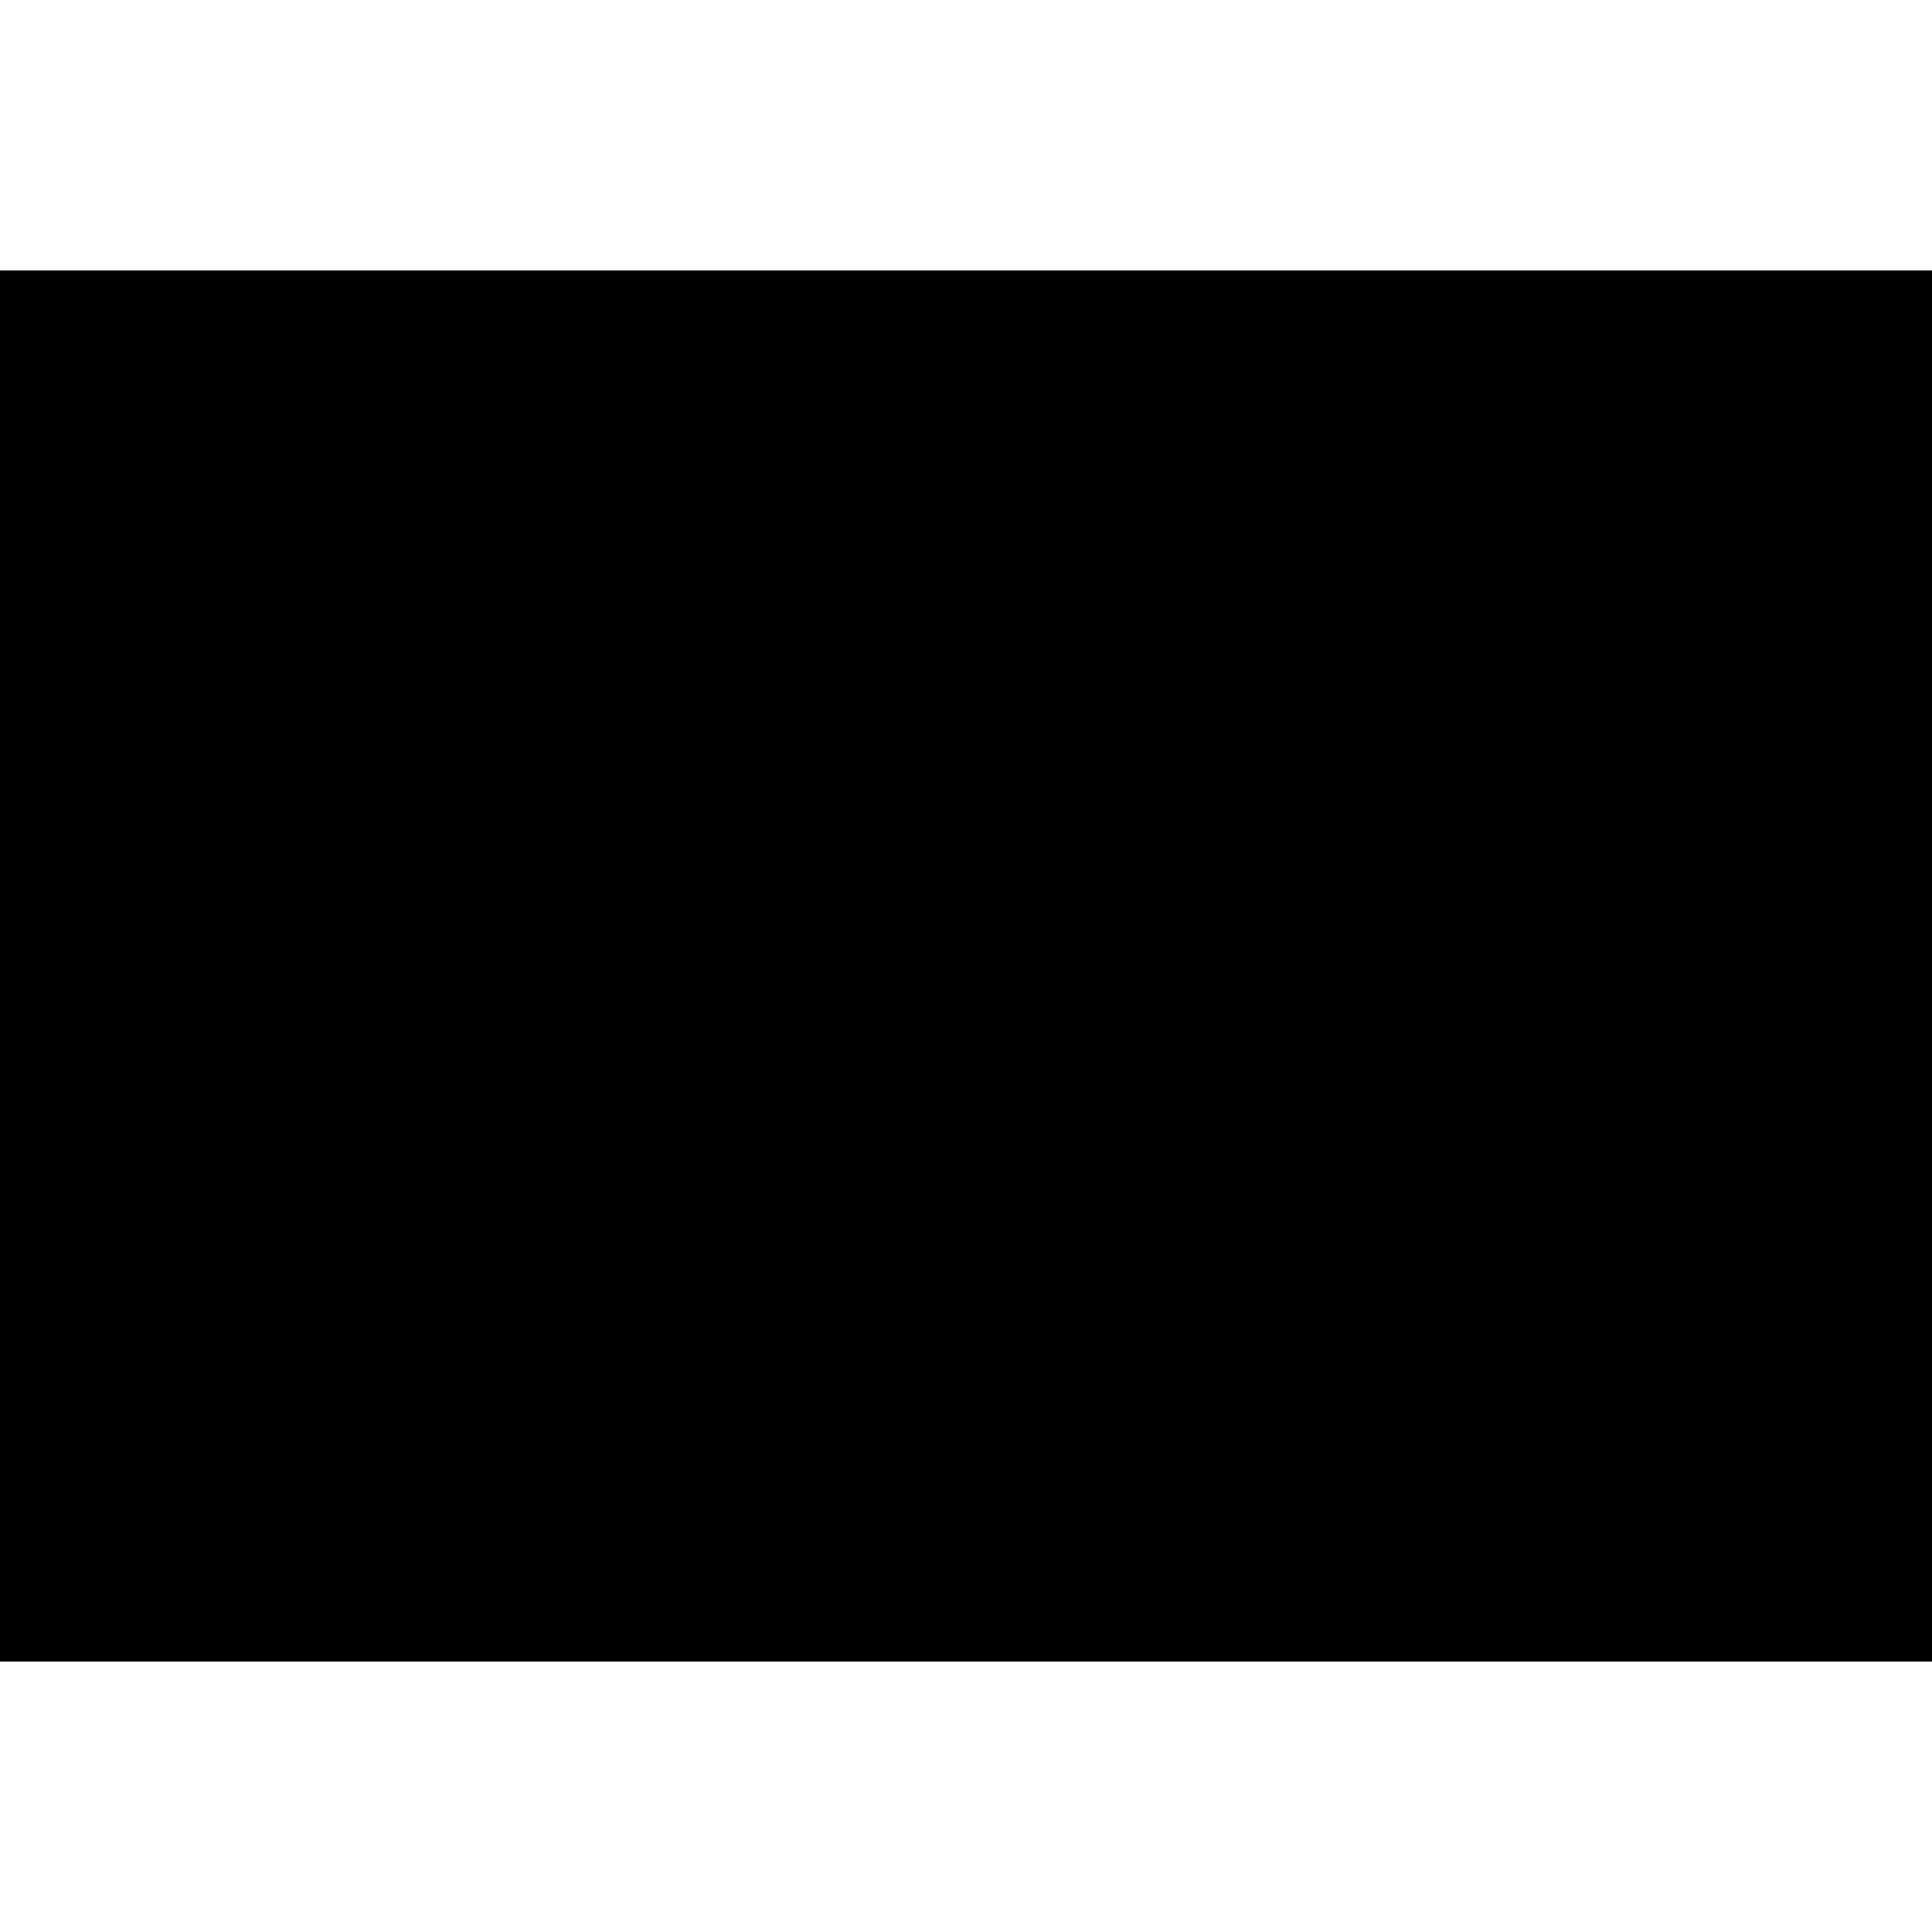
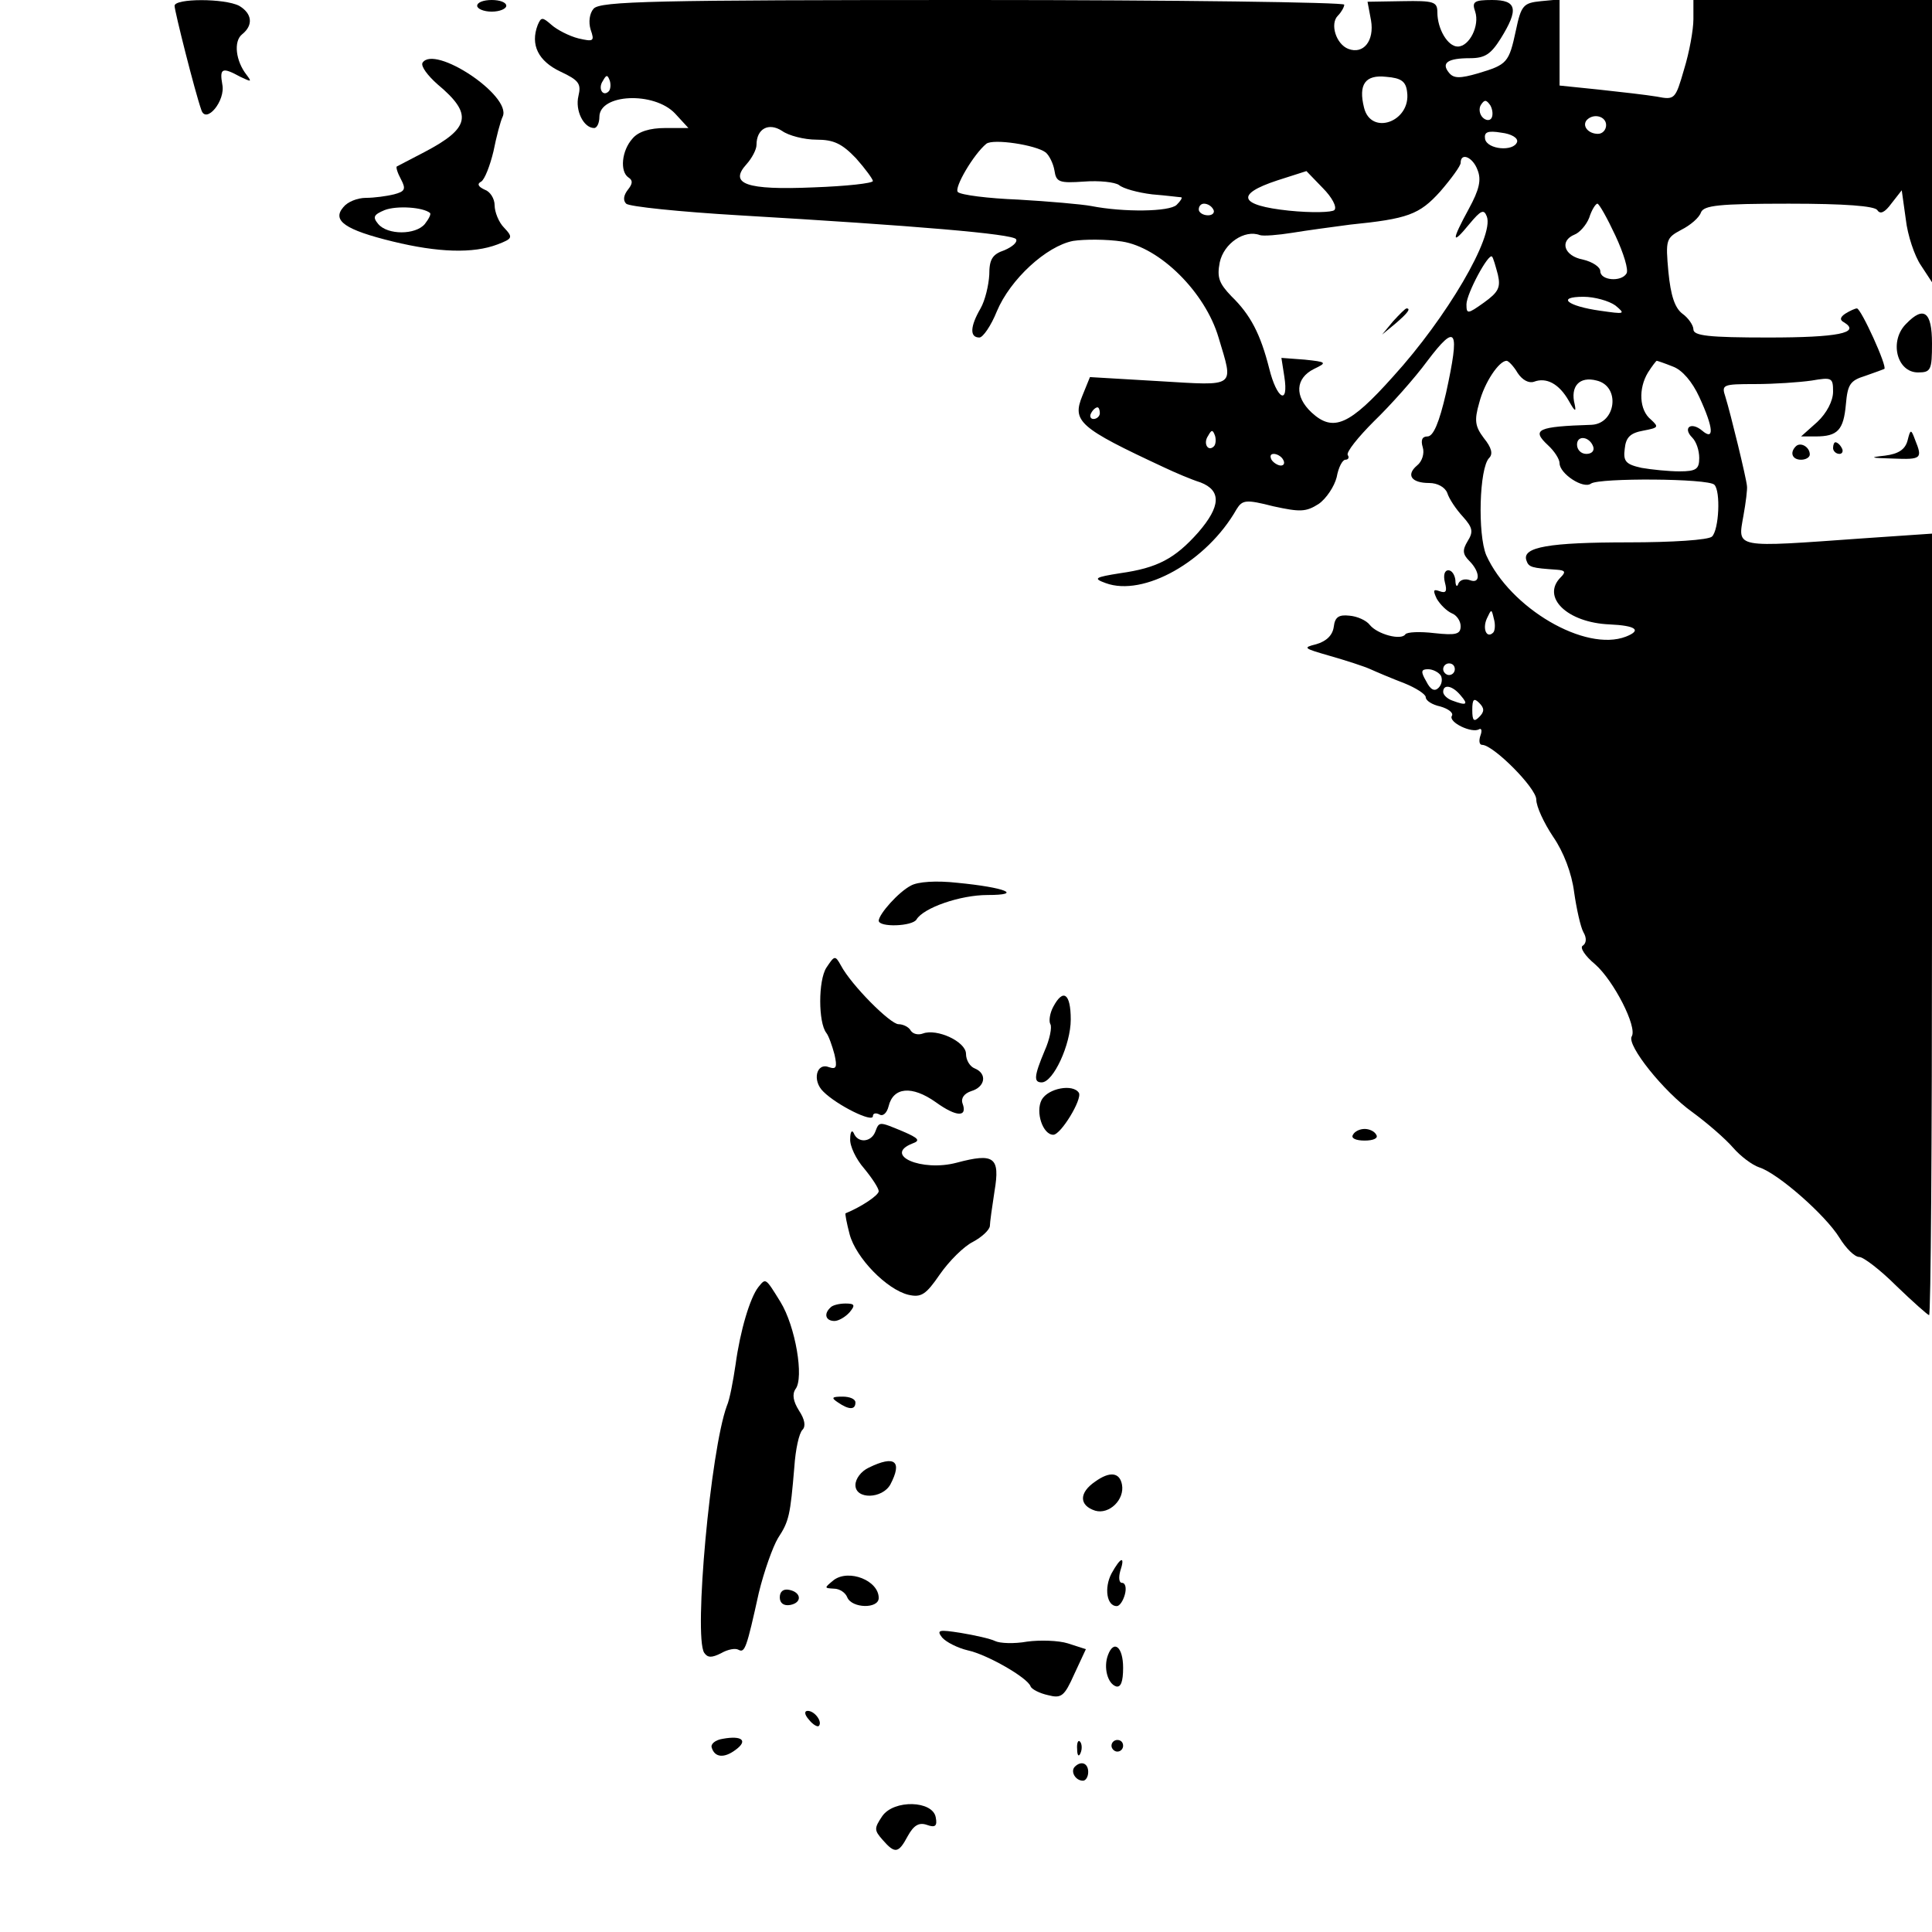
- <svg xmlns="http://www.w3.org/2000/svg" version="1.0" width="1286pt" height="1286pt" viewBox="0 0 1286 1286" preserveAspectRatio="xMidYMid meet">
-   <g transform="translate(0,1286) scale(0.1,-0.1)" fill="#000000" stroke="none">
-     <path d="M0 6430 l0 -4630 6430 0 6430 0 0 4630 0 4630 -6430 0 -6430 0 0 -4630z" />
+ <svg xmlns="http://www.w3.org/2000/svg" version="1.0" width="332pt" height="332pt" viewBox="0 0 332 332" preserveAspectRatio="xMidYMid meet">
+   <g transform="translate(0,332) scale(0.1,-0.1)" fill="#000000" stroke="none">
+     <path d="M300 3310 c0 -9 35 -148 46 -179 8 -25 42 16 36 44 -5 28 0 30 31 13 19 -9 20 -9 11 3 -19 24 -23 58 -8 70 20 16 17 36 -5 49 -25 13 -111 13 -111 0z" />
+     <path d="M820 3310 c0 -5 11 -10 25 -10 14 0 25 5 25 10 0 6 -11 10 -25 10 -14 0 -25 -4 -25 -10z" />
+     <path d="M1020 3305 c-7 -8 -9 -23 -5 -36 7 -20 5 -21 -21 -15 -16 4 -37 15 -46 23 -16 14 -18 14 -24 0 -13 -34 1 -62 39 -80 32 -15 36 -21 31 -42 -6 -25 9 -55 27 -55 5 0 9 9 9 19 0 40 94 44 130 6 l23 -25 -40 0 c-26 0 -46 -6 -56 -18 -19 -21 -22 -57 -7 -67 8 -5 7 -11 -1 -21 -7 -9 -9 -18 -3 -24 5 -5 92 -14 194 -20 306 -18 470 -32 476 -41 3 -5 -6 -13 -20 -19 -21 -7 -26 -16 -26 -42 -1 -18 -7 -44 -15 -58 -18 -31 -19 -50 -2 -50 6 0 20 20 30 45 23 55 85 112 131 121 20 3 57 3 84 -1 65 -10 143 -87 166 -165 26 -87 32 -83 -102 -75 l-119 7 -13 -32 c-18 -44 -6 -55 140 -123 19 -9 47 -21 63 -26 36 -14 35 -41 -4 -86 -40 -45 -70 -61 -134 -70 -44 -7 -47 -9 -25 -17 65 -24 174 37 225 127 10 16 16 17 63 5 46 -10 56 -10 78 4 13 9 27 30 31 46 3 17 10 30 15 30 5 0 7 4 4 8 -3 5 18 31 45 58 28 27 70 74 92 104 50 66 56 55 32 -55 -12 -52 -22 -75 -32 -75 -9 0 -12 -6 -8 -19 3 -10 -1 -24 -10 -31 -19 -16 -10 -30 21 -30 14 0 27 -7 31 -17 3 -10 15 -28 27 -41 17 -19 18 -26 8 -42 -9 -15 -9 -22 3 -34 19 -19 19 -40 1 -33 -8 3 -17 1 -20 -6 -2 -7 -5 -4 -5 6 -1 9 -6 17 -12 17 -7 0 -9 -9 -6 -21 4 -15 2 -19 -9 -15 -11 4 -12 2 -5 -13 6 -10 17 -21 26 -25 8 -3 15 -13 15 -22 0 -14 -8 -16 -45 -12 -25 3 -47 2 -50 -2 -7 -11 -48 0 -61 16 -6 8 -22 15 -35 16 -18 2 -25 -2 -27 -19 -2 -15 -13 -25 -30 -30 -24 -6 -22 -7 23 -20 28 -8 59 -18 70 -23 11 -5 37 -16 58 -24 20 -8 37 -19 37 -24 0 -6 11 -13 25 -16 14 -4 23 -11 20 -16 -7 -11 35 -31 47 -23 4 2 5 -3 2 -11 -3 -9 -2 -16 3 -16 19 0 93 -74 93 -94 0 -12 13 -40 29 -64 18 -26 32 -63 36 -95 4 -28 11 -60 16 -69 6 -10 5 -19 -1 -23 -6 -3 4 -18 21 -32 32 -28 73 -108 63 -124 -9 -15 55 -95 104 -130 26 -19 57 -46 70 -61 13 -15 33 -30 45 -34 32 -10 114 -82 138 -121 11 -18 26 -33 34 -33 7 0 36 -22 64 -50 28 -27 54 -50 56 -50 3 0 5 302 5 671 l0 672 -117 -8 c-225 -16 -217 -18 -207 39 4 22 7 46 6 51 -1 13 -28 124 -37 153 -7 21 -5 22 51 22 33 0 76 3 97 6 35 6 37 5 37 -19 0 -16 -11 -37 -27 -52 l-28 -25 25 0 c38 0 48 11 52 55 3 34 7 41 33 49 17 6 31 11 33 12 6 3 -40 104 -47 104 -3 0 -12 -4 -20 -9 -9 -6 -10 -11 -2 -15 29 -18 -11 -26 -130 -26 -103 0 -129 3 -129 14 0 7 -9 20 -19 27 -13 10 -20 31 -24 72 -5 55 -4 58 22 72 16 8 31 21 34 30 5 12 30 15 151 15 97 0 147 -4 152 -11 5 -8 13 -4 24 11 l18 23 7 -50 c3 -27 15 -63 26 -79 l19 -29 0 243 0 242 -205 0 -205 0 0 -33 c0 -18 -7 -57 -16 -86 -15 -52 -16 -53 -47 -47 -18 3 -62 8 -99 12 l-68 7 0 74 0 74 -32 -3 c-30 -3 -34 -7 -43 -50 -12 -56 -15 -59 -65 -74 -31 -9 -42 -9 -50 1 -14 17 -2 25 36 25 26 0 36 7 53 34 31 50 28 66 -15 66 -31 0 -35 -3 -29 -20 8 -24 -10 -60 -30 -60 -17 0 -35 30 -35 59 0 18 -6 20 -60 19 l-60 -1 6 -32 c6 -35 -13 -59 -39 -49 -21 8 -32 43 -18 57 6 6 11 15 11 19 0 4 -287 8 -639 8 -546 0 -640 -2 -651 -15z m26 -142 c-10 -10 -19 5 -10 18 6 11 8 11 12 0 2 -7 1 -15 -2 -18z m1372 -1 c7 -51 -62 -76 -74 -27 -10 40 2 57 38 53 26 -2 34 -8 36 -26z m145 -45 c-3 -5 -10 -4 -15 1 -6 6 -7 16 -3 22 6 9 9 9 16 -1 4 -7 5 -17 2 -22z m197 -12 c0 -8 -6 -15 -14 -15 -17 0 -28 14 -19 24 12 12 33 6 33 -9z m-1357 -25 c30 0 44 -7 68 -32 16 -18 29 -36 29 -39 0 -4 -46 -9 -102 -11 -116 -5 -146 6 -115 40 9 10 17 25 17 33 0 28 21 39 44 24 11 -8 38 -15 59 -15z m1204 -4 c-6 -17 -51 -13 -55 5 -2 12 4 15 28 11 17 -2 29 -9 27 -16z m-810 -18 c6 -5 13 -19 15 -31 3 -20 8 -22 51 -19 26 2 53 -1 60 -6 7 -6 32 -13 57 -16 25 -2 47 -5 50 -5 2 -1 -1 -6 -8 -13 -12 -12 -91 -13 -147 -2 -16 3 -73 8 -125 11 -52 2 -99 8 -104 13 -7 7 27 65 49 83 12 9 85 -2 102 -15z m742 -30 c7 -17 3 -34 -15 -67 -30 -55 -30 -64 1 -26 20 24 25 26 30 13 13 -34 -69 -174 -161 -275 -75 -84 -103 -96 -140 -62 -30 28 -28 59 4 75 23 11 22 12 -16 16 l-40 3 5 -32 c8 -51 -13 -39 -26 14 -15 59 -32 92 -65 124 -21 22 -25 32 -20 58 7 33 43 57 69 47 6 -2 31 0 56 4 24 4 69 10 99 14 99 10 119 17 155 57 19 22 35 44 35 49 0 19 21 10 29 -12z m-246 -69 c-4 -4 -39 -5 -78 -1 -86 9 -93 28 -20 52 l50 16 28 -29 c16 -16 25 -33 20 -38z m-208 1 c3 -5 -1 -10 -9 -10 -9 0 -16 5 -16 10 0 6 4 10 9 10 6 0 13 -4 16 -10z m691 -45 c14 -30 23 -59 19 -65 -9 -15 -45 -12 -45 4 0 7 -13 16 -30 20 -32 6 -41 32 -14 43 8 3 20 16 25 29 4 13 11 24 14 24 3 0 17 -25 31 -55z m-202 -67 c5 -22 1 -30 -24 -48 -28 -20 -30 -20 -30 -3 0 18 38 89 44 82 2 -2 6 -16 10 -31z m202 -53 c18 -15 16 -15 -26 -9 -57 8 -76 24 -29 24 19 0 44 -7 55 -15z m-168 -116 c8 -12 19 -18 28 -15 21 8 43 -3 60 -33 10 -18 13 -20 10 -6 -8 31 8 49 38 41 41 -10 33 -74 -9 -76 -93 -3 -104 -8 -75 -35 11 -10 20 -24 20 -31 0 -18 41 -45 54 -35 14 10 202 9 212 -2 11 -11 8 -77 -4 -89 -6 -6 -69 -10 -143 -10 -137 0 -184 -8 -176 -31 4 -12 9 -13 52 -16 15 -1 16 -4 7 -13 -34 -34 11 -78 84 -81 45 -2 56 -10 28 -21 -70 -27 -199 49 -240 140 -15 36 -12 150 5 167 7 7 4 18 -9 34 -15 20 -17 30 -8 61 9 35 34 72 47 72 3 0 12 -9 19 -21z m267 11 c16 -6 33 -26 45 -52 25 -54 26 -76 5 -58 -19 16 -34 5 -17 -12 7 -7 12 -22 12 -35 0 -19 -5 -23 -34 -23 -18 0 -48 3 -65 6 -27 6 -32 11 -29 33 2 20 10 27 32 31 26 5 27 6 13 19 -20 16 -22 53 -5 81 7 11 14 20 15 20 1 0 13 -4 28 -10z m-985 -80 c0 -5 -5 -10 -11 -10 -5 0 -7 5 -4 10 3 6 8 10 11 10 2 0 4 -4 4 -10z m196 -57 c-10 -10 -19 5 -10 18 6 11 8 11 12 0 2 -7 1 -15 -2 -18z m652 -1 c2 -7 -3 -12 -12 -12 -9 0 -16 7 -16 16 0 17 22 14 28 -4z m-533 -22 c3 -5 2 -10 -4 -10 -5 0 -13 5 -16 10 -3 6 -2 10 4 10 5 0 13 -4 16 -10z m361 -297 c-11 -11 -19 6 -11 24 8 17 8 17 12 0 3 -10 2 -21 -1 -24z m-66 -63 c0 -5 -4 -10 -10 -10 -5 0 -10 5 -10 10 0 6 5 10 10 10 6 0 10 -4 10 -10z m-24 -11 c3 -6 2 -15 -4 -21 -7 -7 -14 -3 -21 11 -10 17 -9 21 3 21 8 0 18 -5 22 -11z m34 -34 c14 -16 10 -18 -14 -9 -9 3 -16 10 -16 15 0 14 16 11 30 -6z m32 -37 c-9 -9 -12 -7 -12 12 0 19 3 21 12 12 9 -9 9 -15 0 -24z" />
+     <path d="M2394 2768 l-19 -23 23 19 c21 18 27 26 19 26 -2 0 -12 -10 -23 -22z" />
+     <path d="M726 3212 c-3 -6 9 -22 26 -37 61 -51 56 -75 -22 -116 -25 -13 -46 -24 -48 -25 -2 -1 1 -11 7 -22 9 -17 7 -21 -12 -26 -12 -3 -34 -6 -48 -6 -15 0 -32 -7 -39 -16 -20 -23 3 -39 85 -59 78 -19 138 -21 180 -5 26 10 27 12 11 29 -9 9 -16 27 -16 38 0 12 -8 24 -17 27 -11 5 -14 10 -6 14 6 4 15 27 21 52 5 25 12 52 16 60 15 36 -118 124 -138 92z m13 -258 c2 -2 -2 -10 -9 -19 -16 -19 -64 -19 -80 0 -10 12 -8 16 11 24 21 8 66 5 78 -5z" />
+     <path d="M3276 2764 c-30 -29 -17 -84 20 -84 22 0 24 4 24 50 0 54 -14 65 -44 34z" />
+     <path d="M3278 2563 c-4 -15 -15 -23 -39 -26 -28 -3 -25 -4 14 -5 49 -2 51 0 38 32 -7 19 -8 19 -13 -1z" />
+     <path d="M3086 2553 c-11 -11 -6 -23 9 -23 8 0 15 4 15 9 0 13 -16 22 -24 14z" />
+     <path d="M3150 2550 c0 -5 5 -10 11 -10 5 0 7 5 4 10 -3 6 -8 10 -11 10 -2 0 -4 -4 -4 -10z" />
+     <path d="M1565 1798 c-21 -11 -54 -48 -55 -60 0 -12 58 -10 65 2 12 20 75 42 122 42 62 0 31 13 -52 21 -36 4 -68 2 -80 -5z" />
+     <path d="M1420 1657 c-14 -22 -14 -94 0 -112 4 -5 10 -22 14 -37 5 -22 3 -26 -9 -22 -22 9 -30 -23 -10 -42 23 -23 85 -54 85 -42 0 5 5 6 11 3 6 -4 13 2 16 14 8 33 40 36 81 7 36 -26 55 -26 46 -2 -3 9 3 17 15 21 24 7 28 30 6 39 -8 3 -15 14 -15 25 0 21 -50 44 -74 35 -8 -3 -17 -1 -21 5 -3 6 -13 11 -21 11 -14 0 -81 67 -99 101 -10 18 -11 17 -25 -4z" />
+     <path d="M1810 1590 c-6 -11 -8 -25 -5 -30 3 -5 -1 -26 -10 -46 -18 -43 -19 -54 -5 -54 20 0 50 65 50 108 0 45 -13 54 -30 22z" />
+     <path d="M1790 1430 c-11 -21 2 -60 20 -60 13 0 50 61 44 72 -10 16 -53 8 -64 -12z" />
+     <path d="M1504 1375 c-7 -18 -30 -20 -37 -2 -3 6 -6 2 -6 -10 -1 -12 10 -35 24 -51 14 -17 25 -34 25 -39 0 -7 -30 -27 -57 -38 -1 -1 2 -17 7 -36 11 -41 64 -95 101 -104 22 -5 30 0 54 35 16 23 41 48 57 56 15 8 28 20 29 27 0 6 4 34 8 60 10 59 -1 66 -65 49 -60 -16 -127 13 -76 33 14 5 11 9 -17 21 -41 17 -40 17 -47 -1z" />
+     <path d="M2325 1370 c-4 -6 5 -10 20 -10 15 0 24 4 20 10 -3 6 -12 10 -20 10 -8 0 -17 -4 -20 -10z" />
+     <path d="M1303 1108 c-14 -18 -31 -74 -39 -133 -4 -27 -10 -60 -15 -71 -28 -76 -57 -395 -39 -424 6 -9 13 -9 29 -1 12 7 25 9 30 6 11 -6 14 3 35 98 9 37 24 79 33 94 19 29 21 39 28 122 2 30 8 58 14 64 6 6 4 18 -6 33 -10 16 -12 28 -6 37 15 19 0 108 -26 150 -26 42 -25 41 -38 25z" />
+     <path d="M1427 1073 c-12 -11 -8 -23 7 -23 7 0 19 7 26 15 10 12 9 15 -7 15 -11 0 -23 -3 -26 -7z" />
+     <path d="M1440 910 c19 -13 30 -13 30 0 0 6 -10 10 -22 10 -19 0 -20 -2 -8 -10z" />
+     <path d="M1493 798 c-13 -6 -23 -19 -23 -30 0 -25 46 -24 60 1 21 40 8 51 -37 29z" />
+     <path d="M1882 774 c-28 -19 -28 -41 0 -50 24 -7 51 19 46 45 -4 21 -21 23 -46 5z" />
+     <path d="M1910 616 c-13 -25 -8 -56 9 -56 5 0 11 9 14 20 3 11 1 20 -5 20 -5 0 -6 9 -3 20 9 27 1 25 -15 -4z" />
+     <path d="M1433 605 c-17 -14 -17 -14 0 -15 10 0 20 -7 23 -15 8 -19 54 -20 54 -1 0 30 -51 50 -77 31z" />
+     <path d="M1340 575 c0 -10 7 -15 18 -13 21 4 19 22 -2 26 -10 2 -16 -3 -16 -13z" />
+     <path d="M1619 506 c7 -8 27 -18 44 -22 33 -7 103 -47 108 -62 2 -5 16 -12 30 -15 23 -6 28 -2 45 36 l20 43 -31 10 c-16 5 -48 6 -70 3 -22 -4 -47 -3 -55 1 -8 4 -35 10 -59 14 -38 6 -42 5 -32 -8z" />
+     <path d="M1904 476 c-8 -21 -1 -49 14 -54 8 -2 12 8 12 32 0 36 -16 49 -26 22z" />
+     <path d="M1390 365 c7 -9 15 -13 17 -11 7 7 -7 26 -19 26 -6 0 -6 -6 2 -15z" />
+     <path d="M1242 332 c-13 -2 -21 -9 -19 -15 5 -17 21 -19 41 -4 22 16 11 25 -22 19z" />
+     <path d="M1851 314 c0 -11 3 -14 6 -6 3 7 2 16 -1 19 -3 4 -6 -2 -5 -13z" />
+     <path d="M1910 320 c0 -5 5 -10 10 -10 6 0 10 5 10 10 0 6 -4 10 -10 10 -5 0 -10 -4 -10 -10z" />
+     <path d="M1847 284 c-8 -8 1 -24 14 -24 5 0 9 7 9 15 0 15 -12 20 -23 9z" />
+     <path d="M1516 199 c-14 -21 -14 -24 1 -41 21 -24 27 -23 43 7 10 18 19 24 33 19 14 -5 18 -2 15 13 -5 29 -72 31 -92 2z" />
  </g>
</svg>
